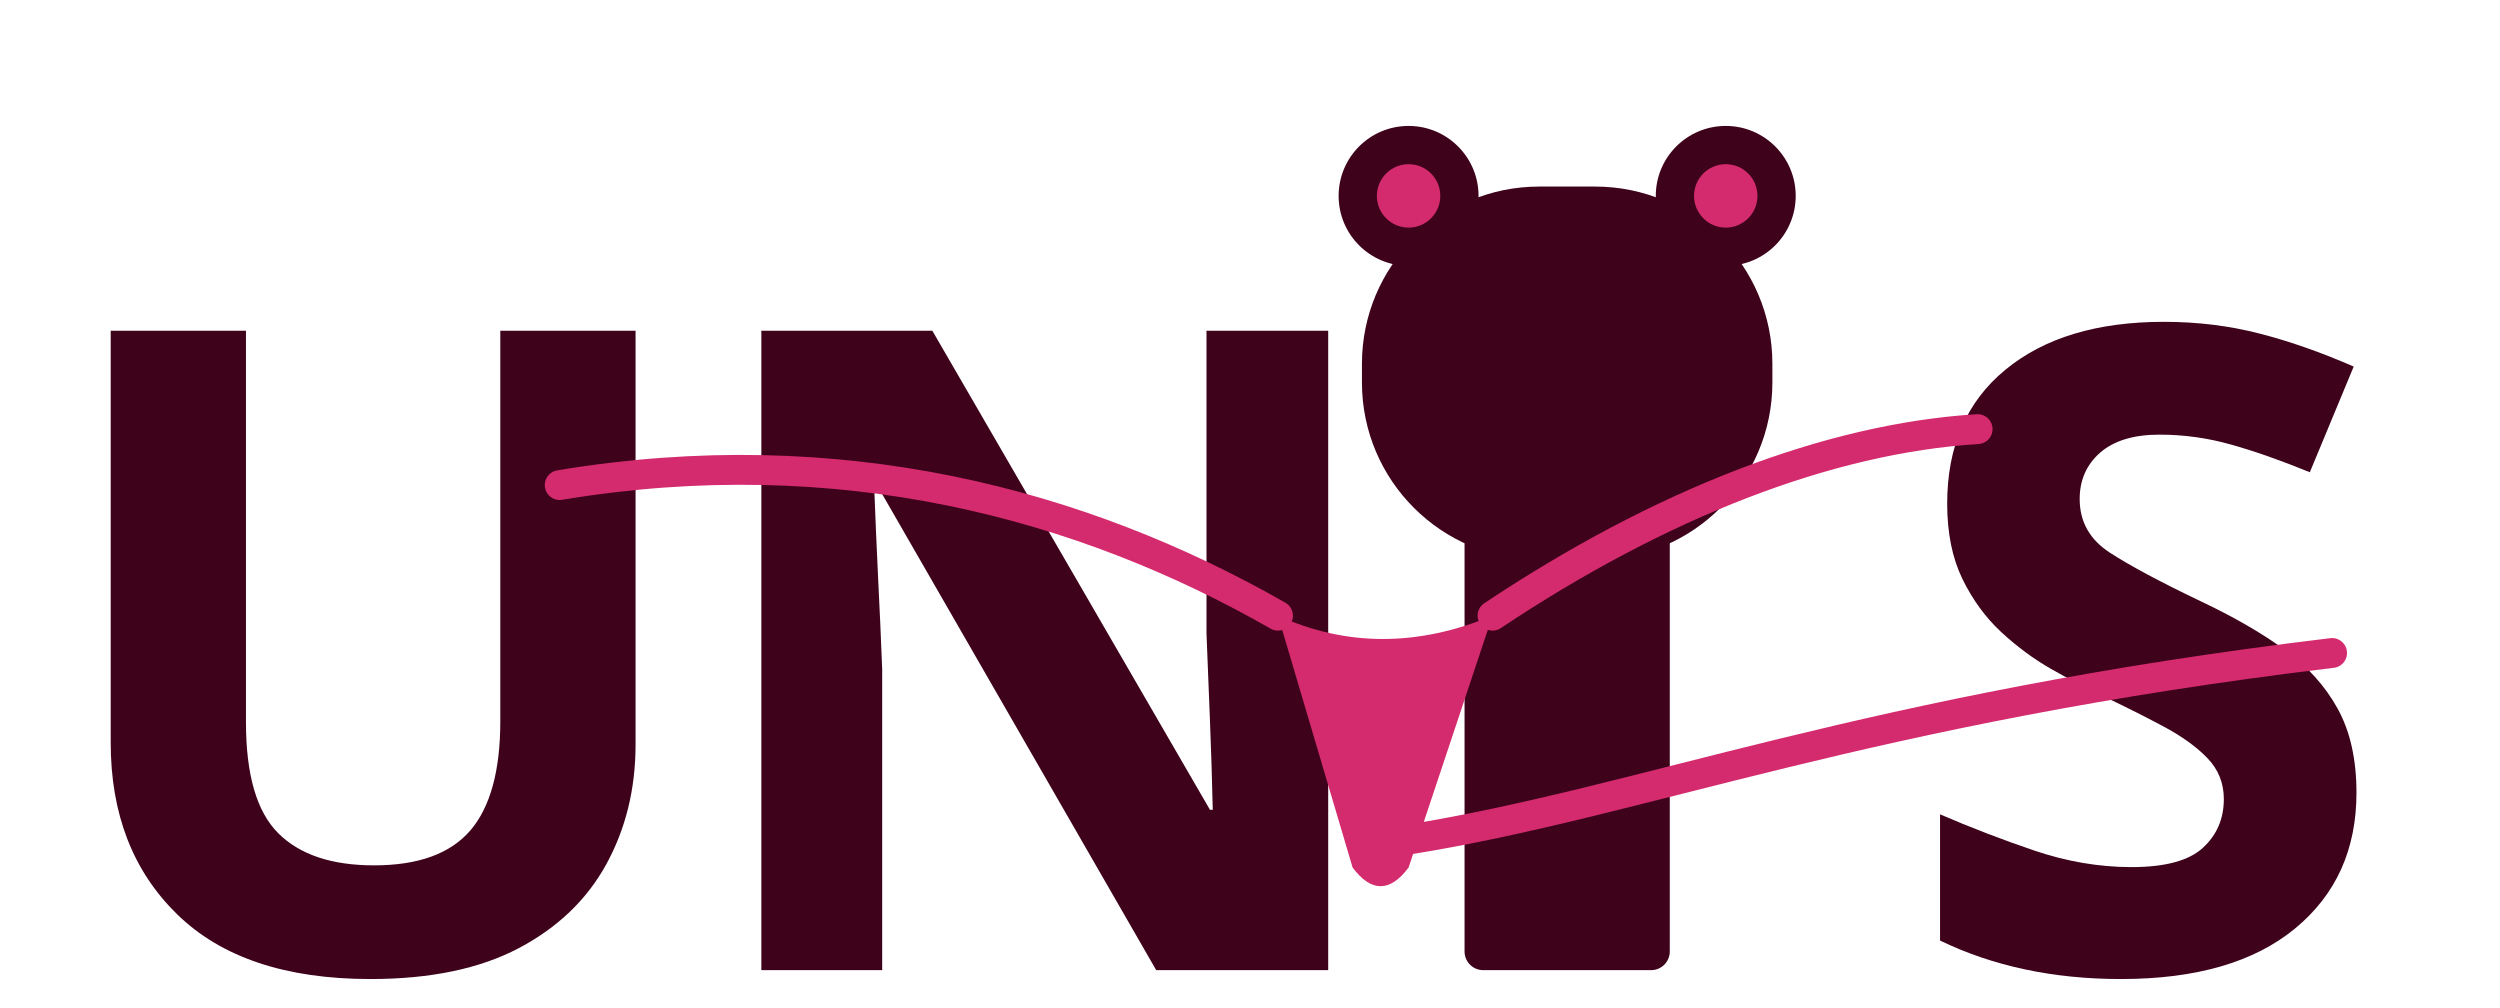
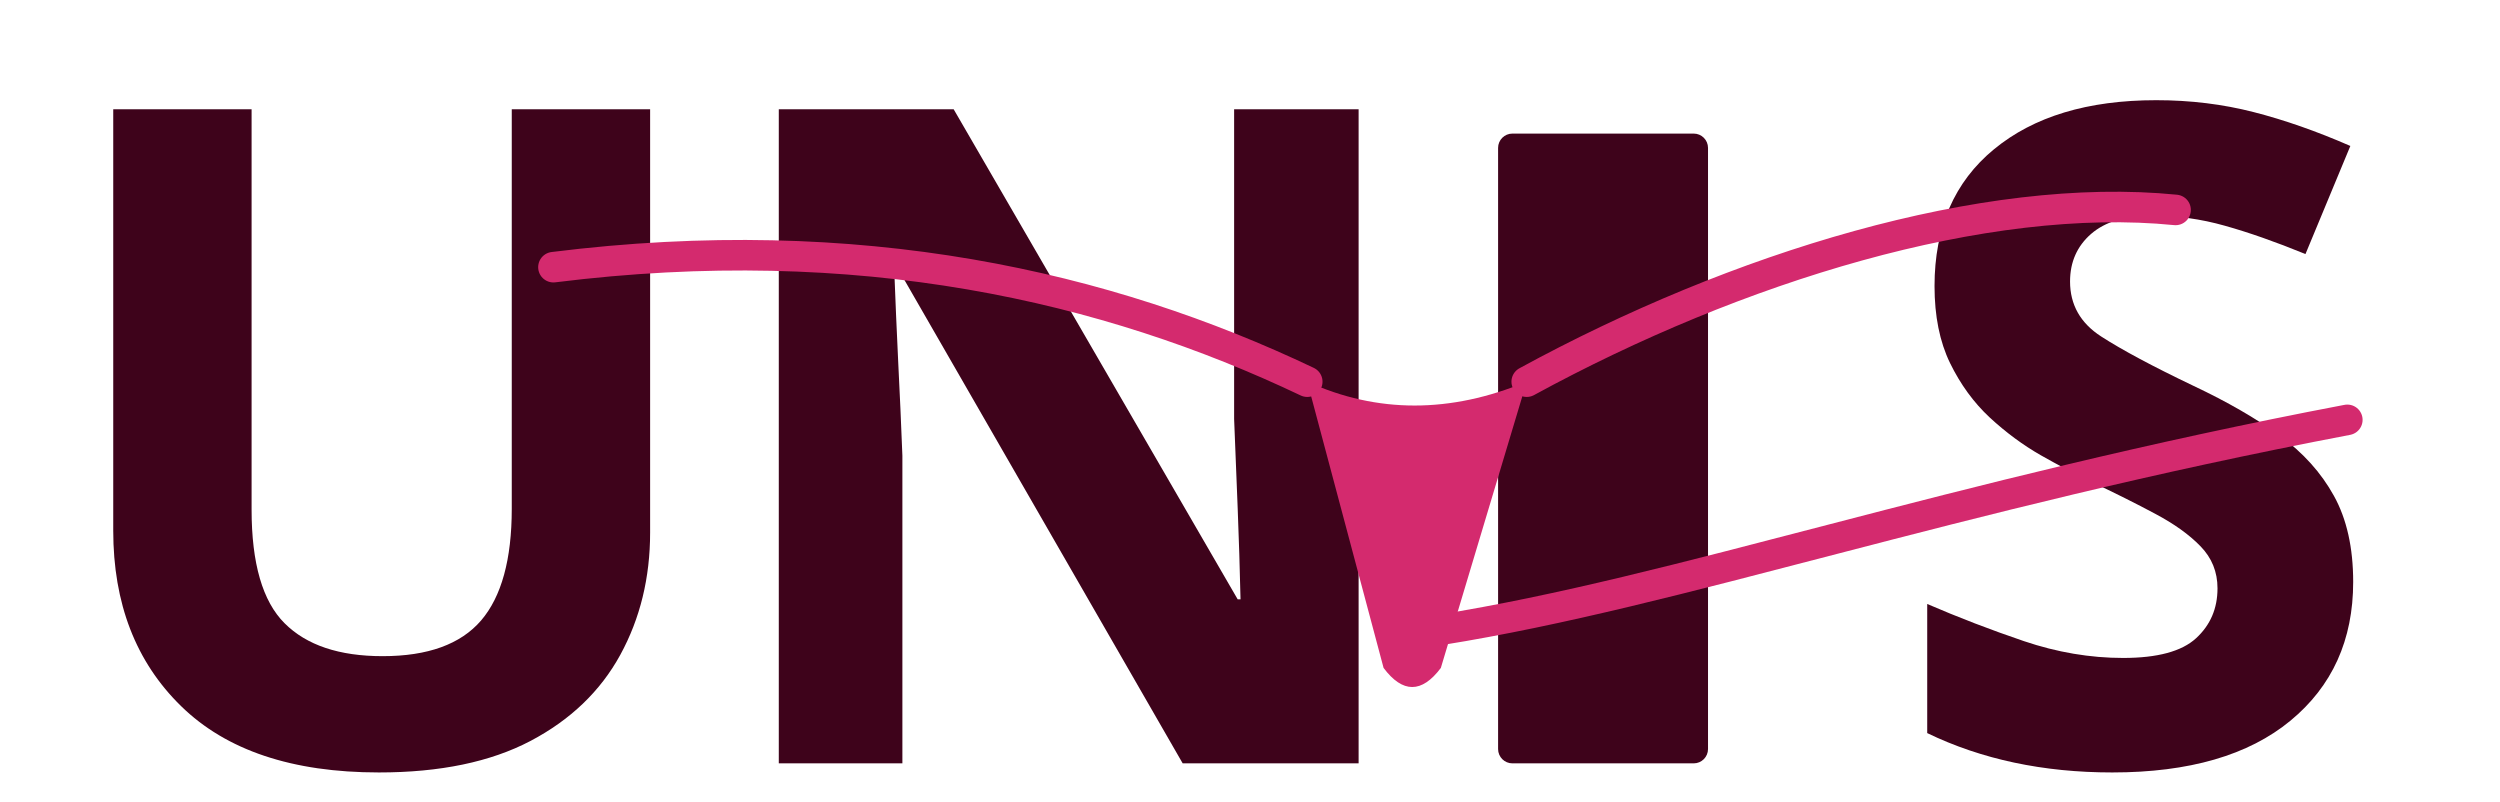
- <svg xmlns="http://www.w3.org/2000/svg" class="logo-mark" viewBox="0 0 268 108" aria-hidden="true" focusable="false">
+ <svg xmlns="http://www.w3.org/2000/svg" class="logo-mark" viewBox="0 0 262 84" aria-hidden="true" focusable="false">
  <g fill="#3E031B" font-family="'Bricolage Grotesque',system-ui,sans-serif" font-weight="800" font-size="96" text-anchor="middle">
-     <text x="40" y="104">U</text>
-     <text x="112" y="104">N</text>
-     <text x="230" y="104">S</text>
+     <text x="40" y="80">U</text>
+     <text x="112" y="80">N</text>
+     <text x="224" y="80">S</text>
  </g>
-   <g fill="#3E031B">
-     <rect x="157" y="44" width="22" height="60" rx="2" />
-     <rect x="146" y="20" width="44" height="40" rx="19" />
-     <circle cx="151" cy="21" r="7.5" />
-     <circle cx="185" cy="21" r="7.5" />
-   </g>
-   <g fill="#D42A6E">
-     <circle cx="151" cy="21" r="3.4" />
-     <circle cx="185" cy="21" r="3.4" />
-     <path d="M137 66 Q 148 71 160 66 L 151 93 Q 148 97 145 93 Z" />
-   </g>
-   <path d="M60 52 C 90 47, 116 54, 137 66 M160 66 C 178 54, 196 47, 212 46 M151 90 C 176 86, 200 76, 250 70" fill="none" stroke="#D42A6E" stroke-width="3.2" stroke-linecap="round" />
+   <rect x="157" y="14" width="22" height="66" rx="1.5" fill="#3E031B" />
+   <path d="M137 40 Q 148 45 160 40 L 151 70 Q 148 74 145 70 Z" fill="#D42A6E" />
+   <path d="M58 28 C 90 24, 116 30, 137 40 M160 40 C 182 28, 208 20, 228 22 M151 66 C 176 62, 204 52, 246 44" fill="none" stroke="#D42A6E" stroke-width="3.2" stroke-linecap="round" />
</svg>
